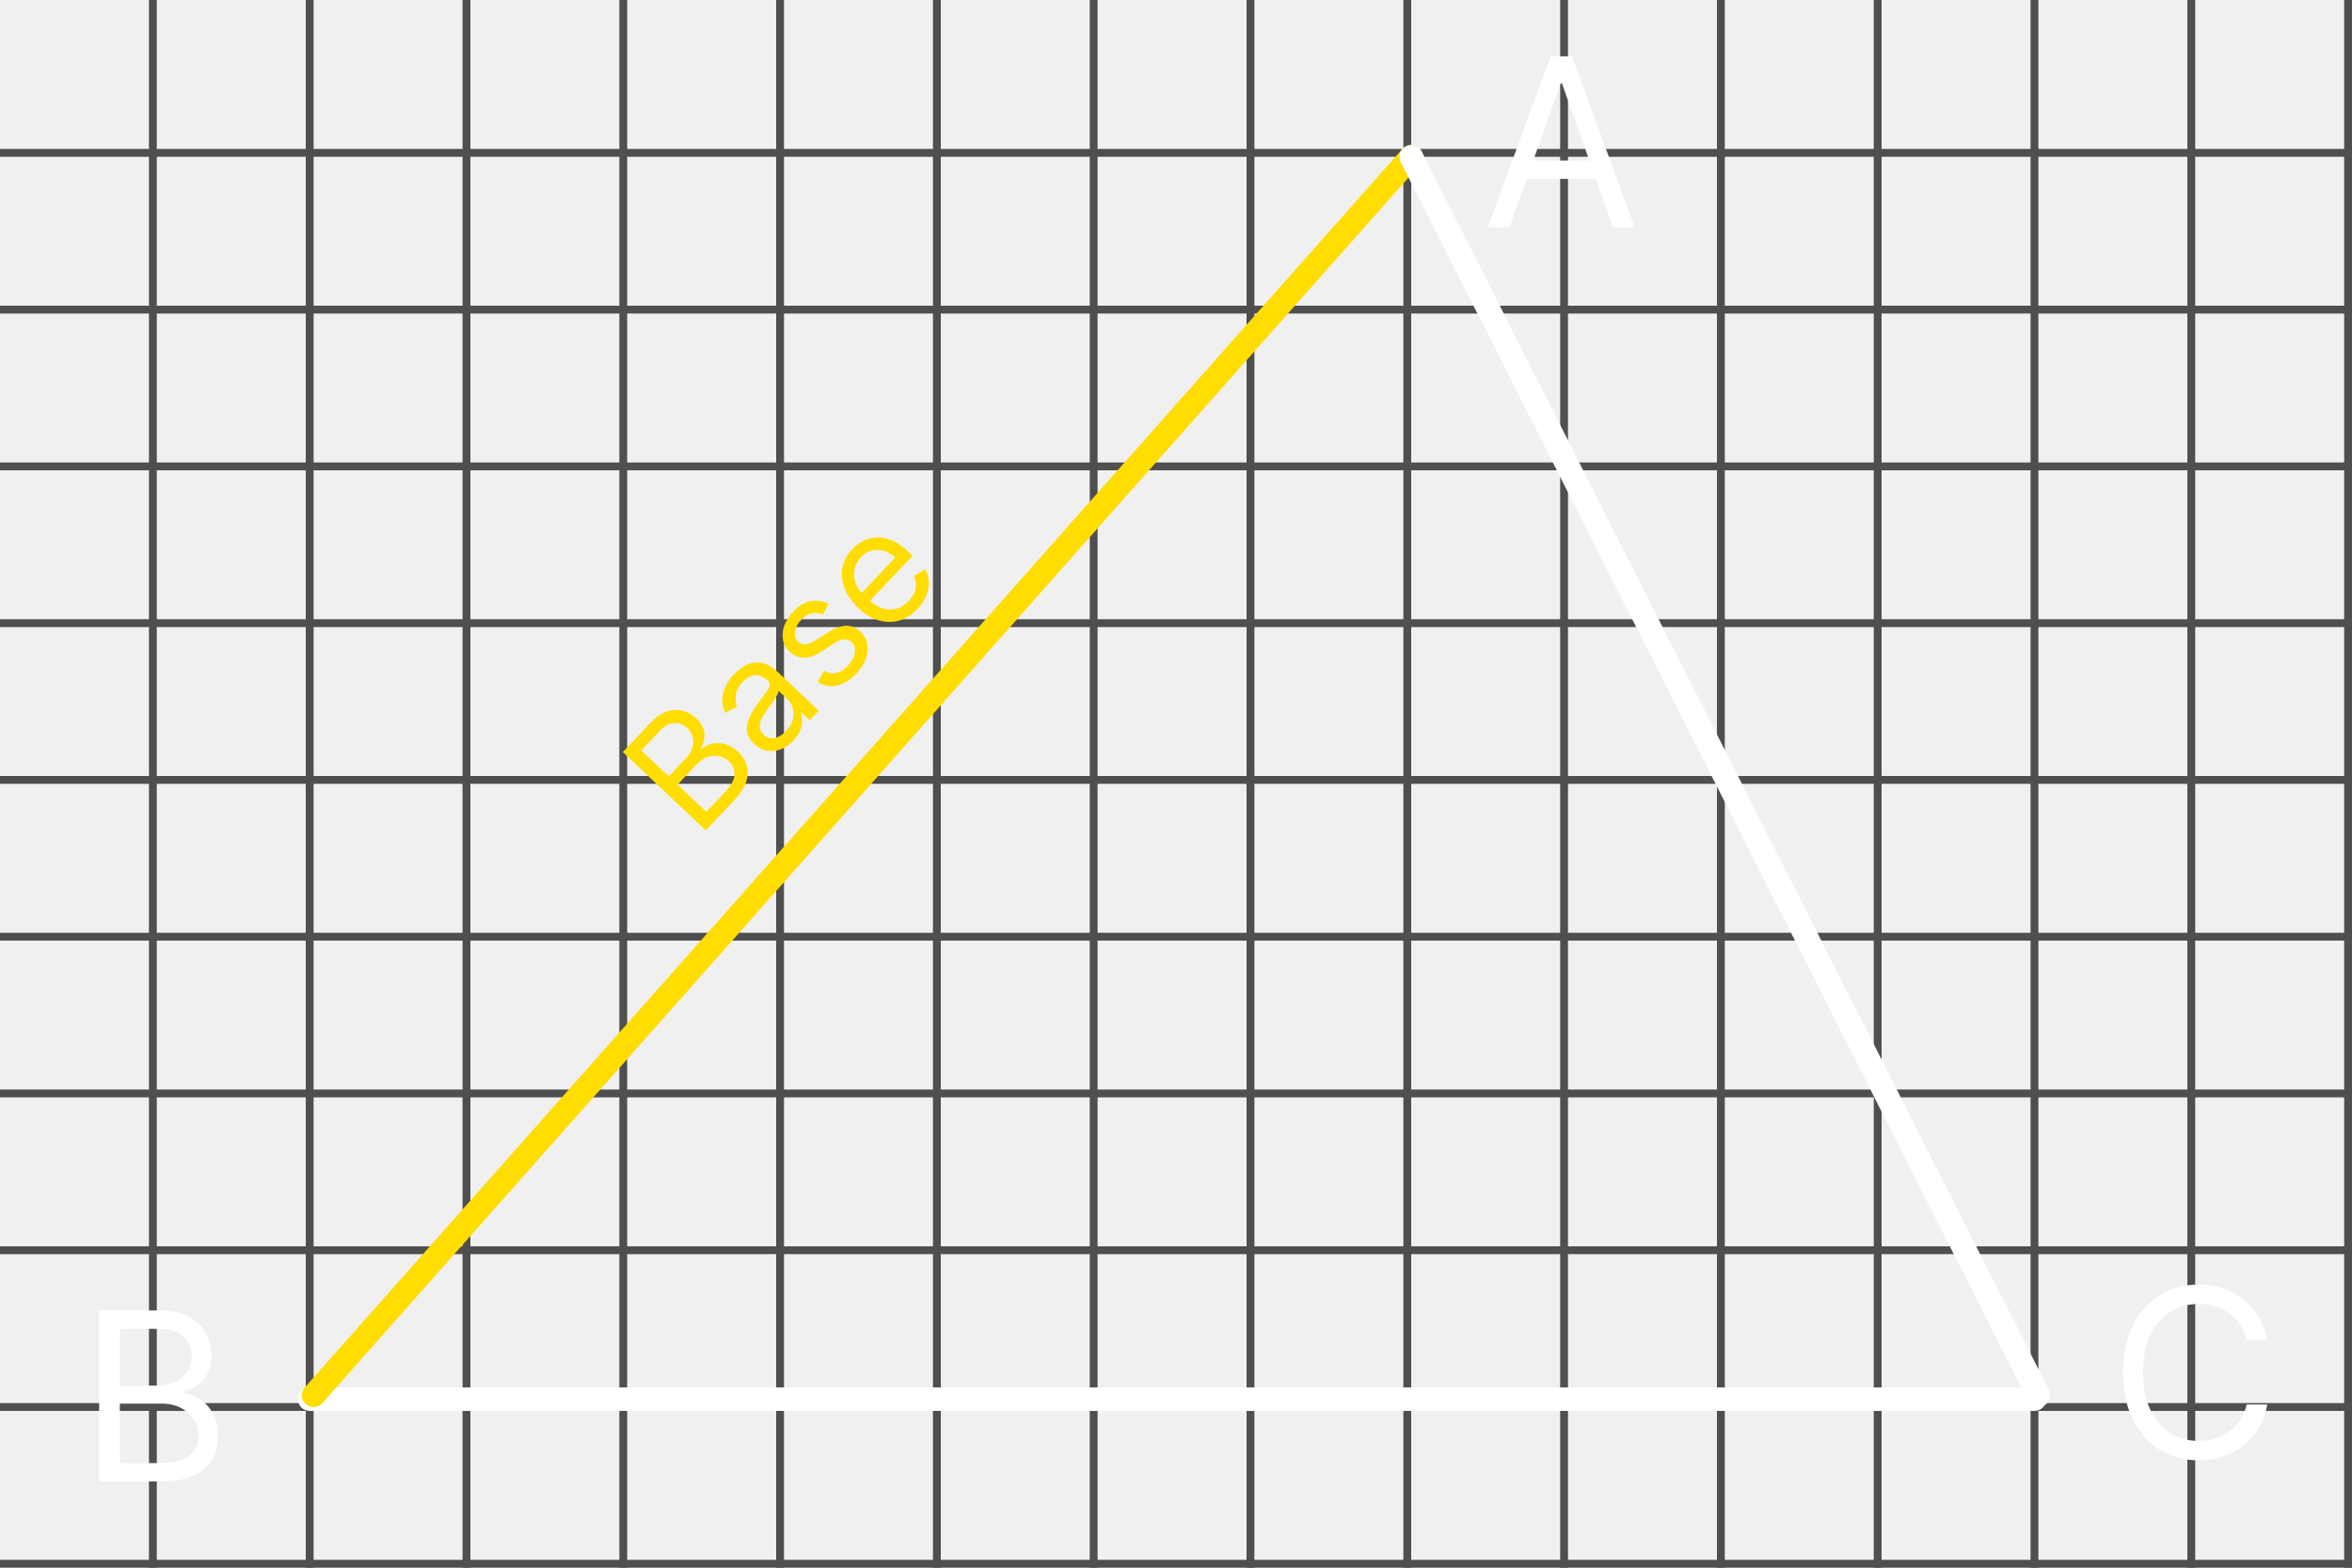
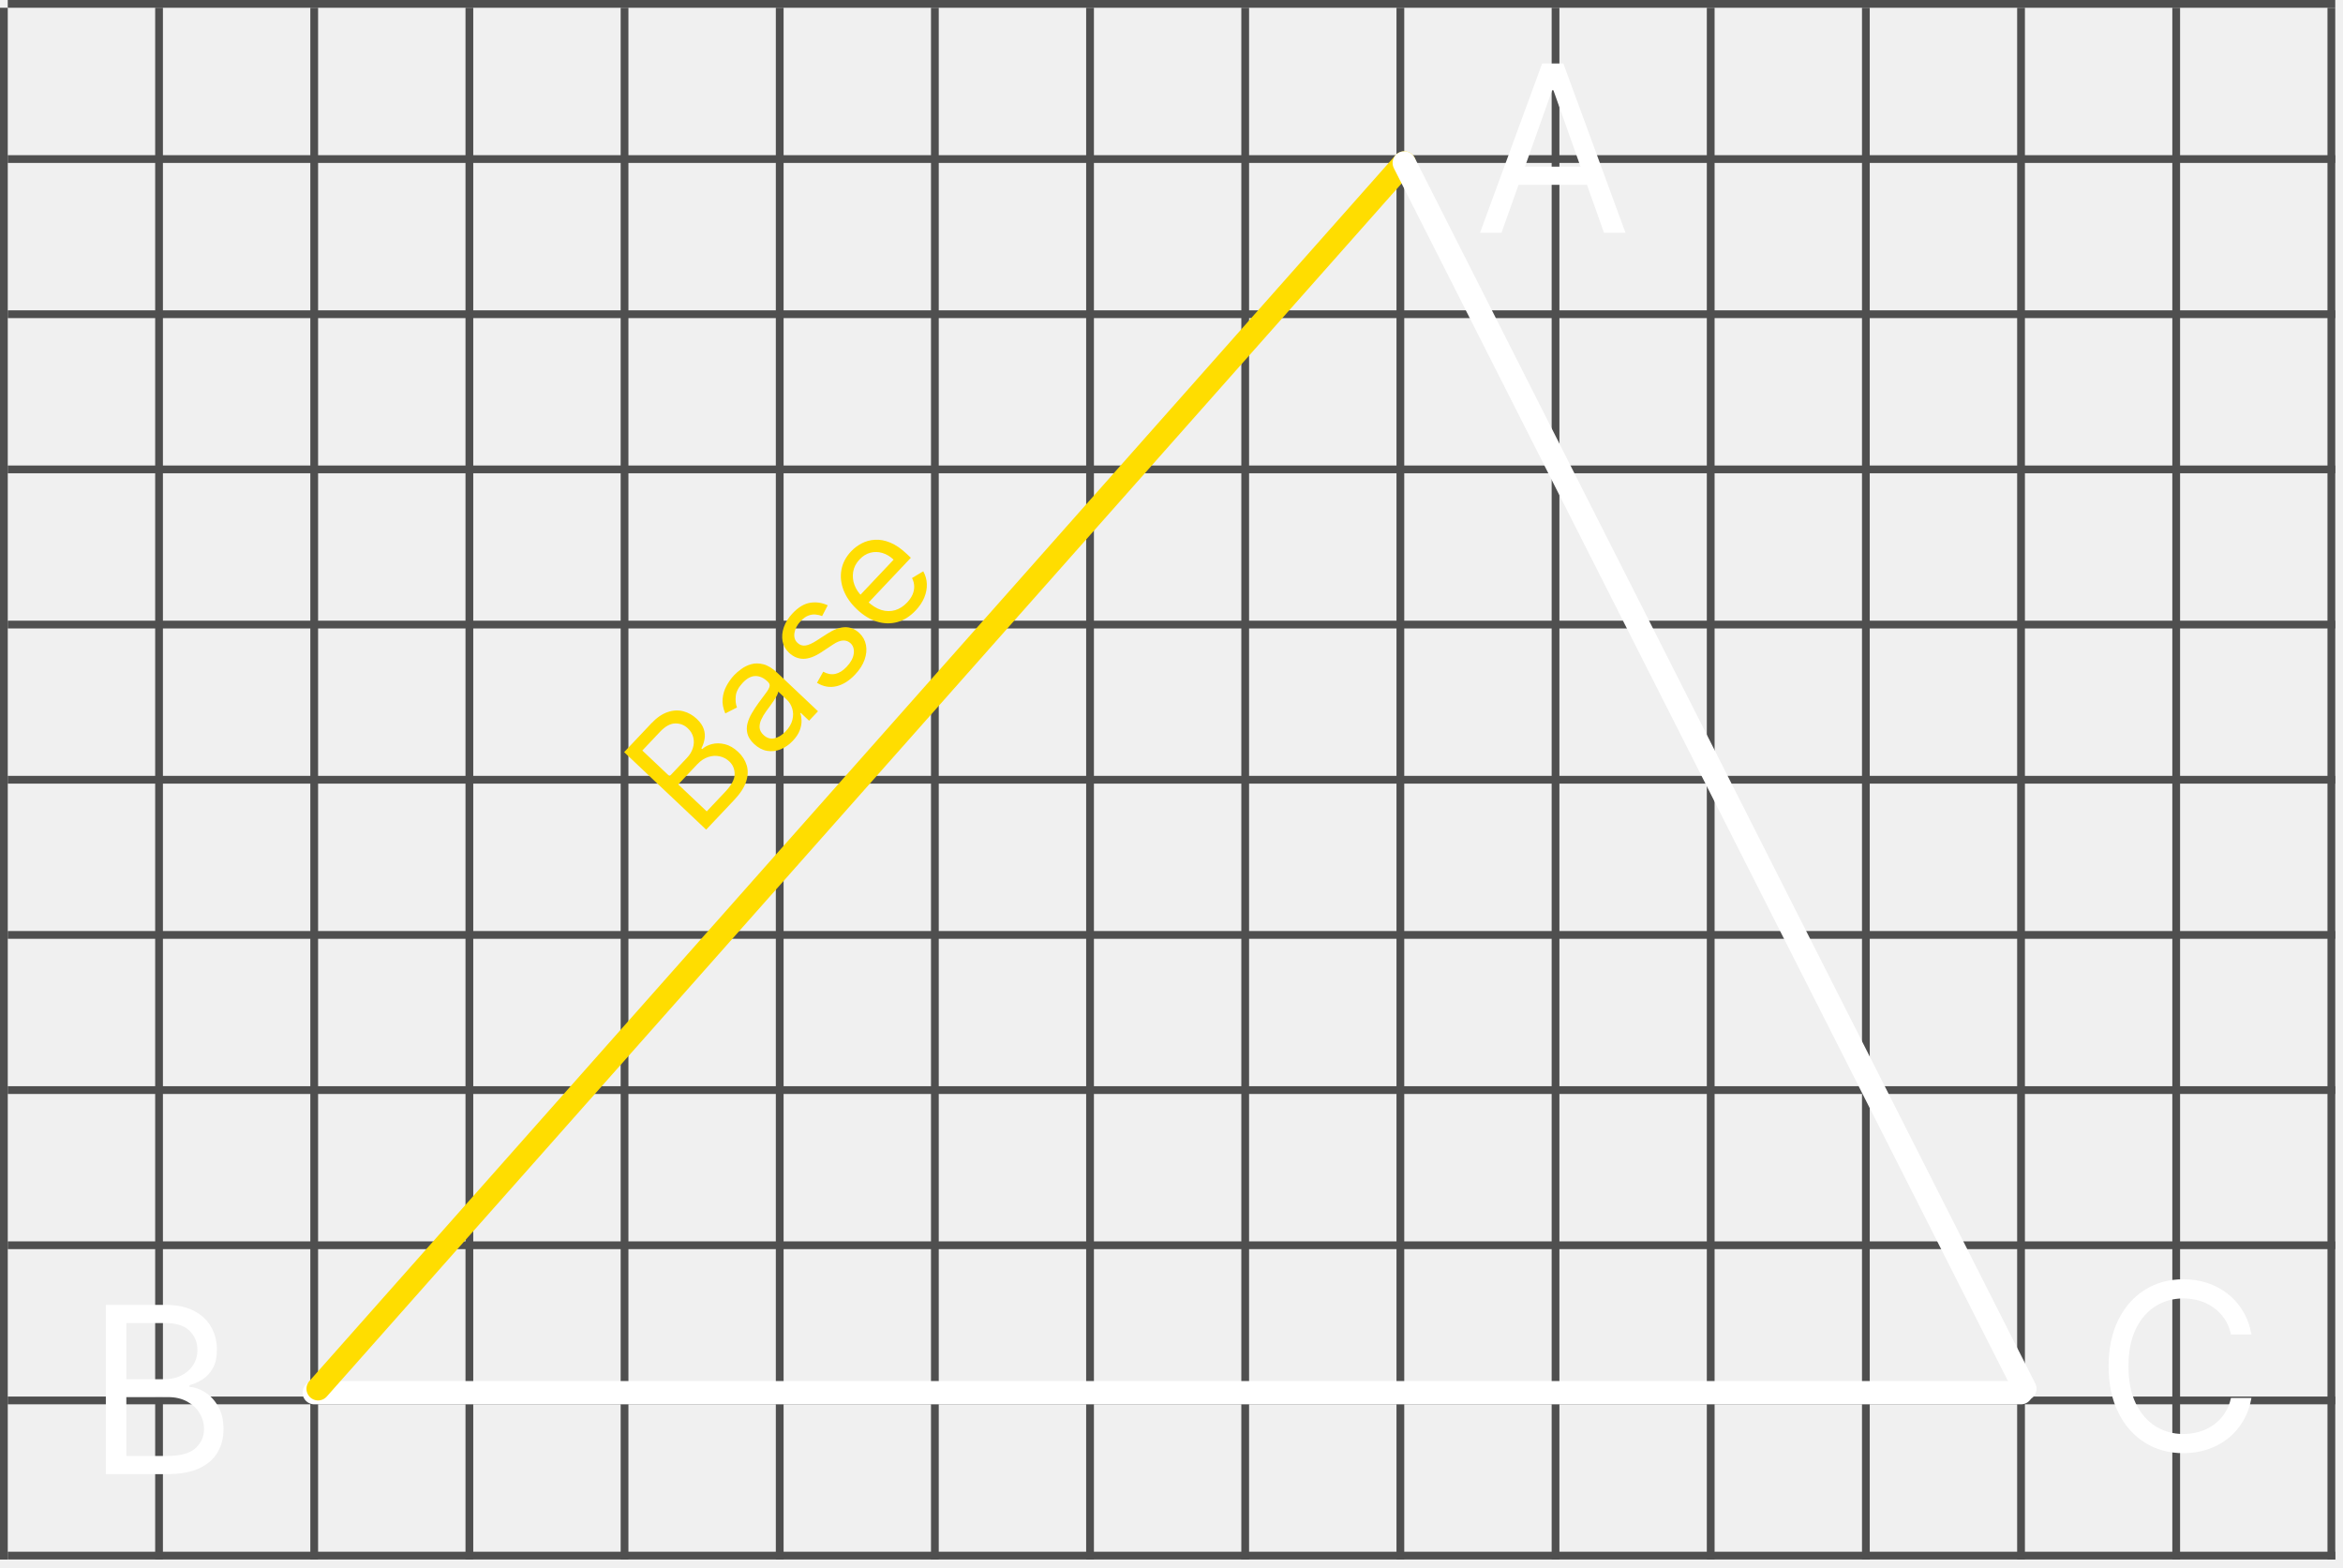
- <svg xmlns="http://www.w3.org/2000/svg" width="300" height="200" viewBox="0 0 300 200" fill="none">
-   <g clip-path="url(#clip0_1_156)">
-     <line y1="79.5" x2="300" y2="79.5" stroke="#4F4F4F" />
-     <line y1="159.5" x2="300" y2="159.5" stroke="#4F4F4F" />
-     <line y1="39.5" x2="300" y2="39.5" stroke="#4F4F4F" />
-     <line y1="119.5" x2="300" y2="119.5" stroke="#4F4F4F" />
-     <line y1="199.5" x2="300" y2="199.5" stroke="#4F4F4F" />
-     <line y1="19.5" x2="300" y2="19.5" stroke="#4F4F4F" />
-     <line y1="99.5" x2="300" y2="99.5" stroke="#4F4F4F" />
-     <line y1="179.5" x2="300" y2="179.5" stroke="#4F4F4F" />
-     <line y1="59.5" x2="300" y2="59.5" stroke="#4F4F4F" />
-     <line y1="139.5" x2="300" y2="139.5" stroke="#4F4F4F" />
-     <line x1="159.5" y1="200.01" x2="159.5" y2="1.52588e-05" stroke="#4F4F4F" />
-     <line x1="79.5" y1="200.01" x2="79.5" y2="1.52588e-05" stroke="#4F4F4F" />
-     <line x1="239.5" y1="200.01" x2="239.5" y2="1.52588e-05" stroke="#4F4F4F" />
-     <line x1="39.5" y1="200.01" x2="39.5" y2="1.52588e-05" stroke="#4F4F4F" />
-     <line x1="199.5" y1="200.01" x2="199.5" y2="1.52588e-05" stroke="#4F4F4F" />
-     <line x1="119.5" y1="200.01" x2="119.5" y2="1.52588e-05" stroke="#4F4F4F" />
-     <line x1="279.5" y1="200.01" x2="279.5" y2="1.52588e-05" stroke="#4F4F4F" />
-     <line x1="19.5" y1="200.01" x2="19.5" y2="1.52588e-05" stroke="#4F4F4F" />
-     <line x1="179.5" y1="200.01" x2="179.5" y2="1.52588e-05" stroke="#4F4F4F" />
-     <line x1="99.5" y1="200.01" x2="99.5" y2="1.52588e-05" stroke="#4F4F4F" />
-     <line x1="259.5" y1="200.01" x2="259.5" y2="1.52588e-05" stroke="#4F4F4F" />
-     <line x1="59.5" y1="200.01" x2="59.5" y2="1.52588e-05" stroke="#4F4F4F" />
-     <line x1="219.5" y1="200.01" x2="219.5" y2="1.52588e-05" stroke="#4F4F4F" />
-     <line x1="139.5" y1="200.01" x2="139.5" y2="1.52588e-05" stroke="#4F4F4F" />
-     <line x1="299.5" y1="200.01" x2="299.5" y2="1.52588e-05" stroke="#4F4F4F" />
-     <line x1="39.5" y1="178.5" x2="259.5" y2="178.5" stroke="white" stroke-width="3" stroke-linecap="round" />
-     <path d="M40 178L180 20" stroke="#FFDD00" stroke-width="3" stroke-linecap="round" />
-     <path d="M260 178L180 20" stroke="white" stroke-width="3" stroke-linecap="round" />
-     <path d="M192.537 29H189.767L197.778 7.182H200.506L208.517 29H205.747L199.227 10.633H199.057L192.537 29ZM193.56 20.477H204.724V22.821H193.56V20.477Z" fill="white" />
-     <path d="M289.199 171H286.557C286.401 170.24 286.127 169.572 285.737 168.997C285.353 168.422 284.884 167.939 284.33 167.548C283.783 167.151 283.176 166.852 282.509 166.653C281.841 166.455 281.145 166.355 280.42 166.355C279.099 166.355 277.903 166.689 276.83 167.357C275.765 168.024 274.916 169.008 274.284 170.308C273.659 171.607 273.347 173.202 273.347 175.091C273.347 176.98 273.659 178.575 274.284 179.874C274.916 181.174 275.765 182.158 276.83 182.825C277.903 183.493 279.099 183.827 280.42 183.827C281.145 183.827 281.841 183.727 282.509 183.528C283.176 183.33 283.783 183.035 284.33 182.644C284.884 182.246 285.353 181.76 285.737 181.185C286.127 180.602 286.401 179.935 286.557 179.182H289.199C289 180.297 288.638 181.295 288.112 182.175C287.587 183.056 286.933 183.805 286.152 184.423C285.371 185.034 284.494 185.499 283.521 185.819C282.555 186.138 281.521 186.298 280.42 186.298C278.56 186.298 276.905 185.844 275.456 184.935C274.007 184.026 272.867 182.733 272.036 181.057C271.205 179.381 270.79 177.392 270.79 175.091C270.79 172.79 271.205 170.801 272.036 169.125C272.867 167.449 274.007 166.156 275.456 165.247C276.905 164.338 278.56 163.884 280.42 163.884C281.521 163.884 282.555 164.043 283.521 164.363C284.494 164.683 285.371 165.151 286.152 165.769C286.933 166.38 287.587 167.126 288.112 168.006C288.638 168.88 289 169.878 289.199 171Z" fill="white" />
-     <path d="M12.642 189V167.182H20.27C21.79 167.182 23.043 167.445 24.03 167.97C25.018 168.489 25.753 169.188 26.236 170.069C26.719 170.942 26.96 171.912 26.96 172.977C26.96 173.915 26.793 174.689 26.459 175.3C26.133 175.911 25.7 176.393 25.16 176.749C24.627 177.104 24.048 177.366 23.423 177.537V177.75C24.091 177.793 24.762 178.027 25.437 178.453C26.111 178.879 26.676 179.49 27.131 180.286C27.585 181.081 27.812 182.054 27.812 183.205C27.812 184.298 27.564 185.282 27.067 186.156C26.57 187.029 25.785 187.722 24.712 188.233C23.64 188.744 22.244 189 20.526 189H12.642ZM15.284 186.656H20.526C22.251 186.656 23.477 186.322 24.201 185.655C24.933 184.98 25.298 184.163 25.298 183.205C25.298 182.466 25.11 181.784 24.734 181.159C24.357 180.527 23.821 180.023 23.125 179.646C22.429 179.263 21.605 179.071 20.653 179.071H15.284V186.656ZM15.284 176.77H20.185C20.98 176.77 21.697 176.614 22.337 176.301C22.983 175.989 23.494 175.548 23.871 174.98C24.254 174.412 24.446 173.744 24.446 172.977C24.446 172.018 24.112 171.205 23.445 170.538C22.777 169.863 21.719 169.526 20.27 169.526H15.284V176.77Z" fill="white" />
-     <path d="M90.02 105.932L79.448 95.942L82.94 92.246C83.636 91.51 84.337 91.022 85.044 90.785C85.747 90.543 86.422 90.508 87.07 90.677C87.715 90.843 88.295 91.17 88.811 91.657C89.266 92.087 89.564 92.522 89.708 92.963C89.854 93.401 89.89 93.832 89.815 94.257C89.743 94.677 89.605 95.078 89.402 95.459L89.505 95.556C89.831 95.252 90.252 95.034 90.767 94.903C91.283 94.771 91.837 94.777 92.431 94.921C93.025 95.065 93.6 95.4 94.158 95.927C94.688 96.428 95.05 96.998 95.246 97.639C95.442 98.28 95.418 98.978 95.175 99.731C94.932 100.485 94.417 101.278 93.63 102.111L90.02 105.932ZM90.094 103.578L92.494 101.038C93.284 100.202 93.683 99.456 93.692 98.799C93.7 98.135 93.471 97.584 93.007 97.145C92.649 96.807 92.232 96.586 91.757 96.482C91.278 96.375 90.788 96.404 90.287 96.569C89.783 96.731 89.313 97.042 88.877 97.504L86.419 100.105L90.094 103.578ZM85.303 99.052L87.547 96.677C87.911 96.292 88.164 95.873 88.305 95.42C88.45 94.963 88.471 94.514 88.368 94.071C88.268 93.626 88.032 93.227 87.66 92.876C87.196 92.437 86.649 92.226 86.02 92.244C85.387 92.259 84.739 92.617 84.076 93.319L81.793 95.735L85.303 99.052ZM101.188 94.484C100.713 94.986 100.188 95.353 99.612 95.584C99.032 95.811 98.448 95.875 97.859 95.774C97.266 95.67 96.712 95.374 96.195 94.887C95.741 94.457 95.457 94.02 95.344 93.575C95.228 93.126 95.23 92.675 95.351 92.223C95.472 91.771 95.664 91.326 95.926 90.89C96.189 90.447 96.469 90.019 96.769 89.605C97.162 89.065 97.485 88.63 97.737 88.302C97.989 87.966 98.14 87.692 98.191 87.48C98.245 87.264 98.174 87.063 97.978 86.878L97.937 86.839C97.427 86.358 96.9 86.123 96.354 86.135C95.812 86.144 95.276 86.429 94.746 86.99C94.196 87.572 93.892 88.148 93.835 88.719C93.778 89.29 93.83 89.779 93.992 90.186L92.487 90.953C92.2 90.291 92.085 89.661 92.142 89.063C92.198 88.459 92.367 87.901 92.647 87.391C92.927 86.874 93.255 86.416 93.633 86.017C93.873 85.762 94.181 85.499 94.555 85.227C94.929 84.948 95.355 84.742 95.834 84.608C96.315 84.47 96.841 84.475 97.412 84.623C97.982 84.771 98.582 85.143 99.212 85.738L104.436 90.674L103.285 91.892L102.211 90.878L102.153 90.94C102.247 91.185 102.301 91.496 102.315 91.874C102.329 92.253 102.254 92.667 102.089 93.117C101.924 93.567 101.624 94.023 101.188 94.484ZM100.269 93.264C100.724 92.782 101.014 92.287 101.136 91.777C101.263 91.265 101.256 90.782 101.115 90.331C100.979 89.876 100.745 89.492 100.415 89.18L99.299 88.127C99.313 88.237 99.262 88.404 99.148 88.628C99.034 88.846 98.888 89.086 98.711 89.349C98.534 89.605 98.359 89.853 98.185 90.093C98.01 90.325 97.87 90.515 97.764 90.662C97.506 91.018 97.293 91.377 97.126 91.74C96.959 92.097 96.887 92.445 96.91 92.787C96.933 93.121 97.099 93.434 97.409 93.727C97.832 94.127 98.3 94.273 98.813 94.164C99.325 94.049 99.811 93.749 100.269 93.264ZM105.69 77.019L104.966 78.406C104.718 78.303 104.445 78.237 104.146 78.209C103.847 78.173 103.534 78.216 103.205 78.336C102.877 78.456 102.546 78.693 102.211 79.047C101.752 79.532 101.482 80.043 101.4 80.577C101.318 81.106 101.447 81.531 101.788 81.853C102.091 82.139 102.434 82.255 102.818 82.2C103.201 82.146 103.673 81.94 104.232 81.582L105.633 80.678C106.475 80.132 107.238 79.852 107.921 79.84C108.6 79.824 109.217 80.078 109.771 80.601C110.225 81.03 110.508 81.545 110.619 82.145C110.733 82.741 110.673 83.369 110.441 84.029C110.208 84.688 109.801 85.326 109.219 85.942C108.455 86.751 107.647 87.255 106.795 87.453C105.943 87.651 105.113 87.502 104.306 87.006L105.109 85.577C105.64 85.87 106.157 85.964 106.66 85.859C107.166 85.751 107.654 85.448 108.126 84.948C108.662 84.38 108.968 83.816 109.042 83.254C109.117 82.686 108.983 82.241 108.643 81.919C108.367 81.659 108.046 81.538 107.678 81.555C107.306 81.569 106.886 81.731 106.416 82.043L104.857 83.072C103.999 83.635 103.228 83.917 102.545 83.916C101.861 83.909 101.246 83.647 100.699 83.129C100.251 82.707 99.974 82.207 99.868 81.631C99.764 81.051 99.821 80.45 100.037 79.827C100.257 79.201 100.631 78.61 101.158 78.052C101.899 77.267 102.653 76.814 103.42 76.692C104.19 76.566 104.947 76.675 105.69 77.019ZM117.02 77.686C116.298 78.45 115.506 78.95 114.646 79.185C113.785 79.414 112.908 79.391 112.016 79.114C111.124 78.832 110.271 78.306 109.459 77.539C108.647 76.772 108.071 75.947 107.731 75.066C107.391 74.178 107.299 73.303 107.456 72.441C107.612 71.573 108.028 70.78 108.704 70.064C109.095 69.651 109.549 69.309 110.067 69.036C110.585 68.763 111.155 68.608 111.777 68.57C112.395 68.529 113.05 68.65 113.742 68.932C114.433 69.214 115.149 69.704 115.888 70.403L116.405 70.891L110.63 77.003L109.577 76.008L114.181 71.135C113.734 70.712 113.25 70.424 112.73 70.272C112.213 70.116 111.698 70.105 111.186 70.24C110.678 70.372 110.215 70.658 109.799 71.099C109.34 71.584 109.064 72.118 108.97 72.7C108.876 73.275 108.93 73.838 109.134 74.388C109.337 74.938 109.657 75.42 110.094 75.833L110.796 76.496C111.395 77.062 112 77.438 112.612 77.625C113.223 77.806 113.813 77.812 114.381 77.645C114.945 77.475 115.46 77.144 115.925 76.652C116.228 76.332 116.456 76.001 116.61 75.658C116.765 75.309 116.84 74.953 116.836 74.591C116.829 74.227 116.737 73.862 116.559 73.499L118.002 72.634C118.284 73.135 118.438 73.675 118.465 74.254C118.488 74.829 118.38 75.412 118.142 76.001C117.901 76.588 117.527 77.149 117.02 77.686Z" fill="#FFDD00" />
-   </g>
-   <defs>
-     <clipPath id="clip0_1_156">
-       <rect width="300" height="200" fill="white" />
-     </clipPath>
-   </defs>
+ <svg xmlns="http://www.w3.org/2000/svg" width="302" height="202" viewBox="0 0 302 202" fill="none">
+   <line x1="0.5" y1="201.01" x2="0.5" y2="1" stroke="#4F4F4F" />
+   <line x1="1" y1="0.5" x2="301" y2="0.5" stroke="#4F4F4F" />
+   <line x1="1" y1="80.5" x2="301" y2="80.5" stroke="#4F4F4F" />
+   <line x1="1" y1="160.5" x2="301" y2="160.5" stroke="#4F4F4F" />
+   <line x1="1" y1="40.5" x2="301" y2="40.5" stroke="#4F4F4F" />
+   <line x1="1" y1="120.5" x2="301" y2="120.5" stroke="#4F4F4F" />
+   <line x1="1" y1="200.5" x2="301" y2="200.5" stroke="#4F4F4F" />
+   <line x1="1" y1="20.5" x2="301" y2="20.5" stroke="#4F4F4F" />
+   <line x1="1" y1="100.5" x2="301" y2="100.5" stroke="#4F4F4F" />
+   <line x1="1" y1="180.5" x2="301" y2="180.5" stroke="#4F4F4F" />
+   <line x1="1" y1="60.5" x2="301" y2="60.5" stroke="#4F4F4F" />
+   <line x1="1" y1="140.5" x2="301" y2="140.5" stroke="#4F4F4F" />
+   <line x1="160.5" y1="201.01" x2="160.5" y2="1" stroke="#4F4F4F" />
+   <line x1="80.5" y1="201.01" x2="80.5" y2="1" stroke="#4F4F4F" />
+   <line x1="240.5" y1="201.01" x2="240.5" y2="1" stroke="#4F4F4F" />
+   <line x1="40.5" y1="201.01" x2="40.5" y2="1" stroke="#4F4F4F" />
+   <line x1="200.5" y1="201.01" x2="200.5" y2="1" stroke="#4F4F4F" />
+   <line x1="120.5" y1="201.01" x2="120.5" y2="1" stroke="#4F4F4F" />
+   <line x1="280.5" y1="201.01" x2="280.5" y2="1" stroke="#4F4F4F" />
+   <line x1="20.5" y1="201.01" x2="20.5" y2="1" stroke="#4F4F4F" />
+   <line x1="180.5" y1="201.01" x2="180.5" y2="1" stroke="#4F4F4F" />
+   <line x1="100.5" y1="201.01" x2="100.5" y2="1" stroke="#4F4F4F" />
+   <line x1="260.5" y1="201.01" x2="260.5" y2="1" stroke="#4F4F4F" />
+   <line x1="60.5" y1="201.01" x2="60.5" y2="1" stroke="#4F4F4F" />
+   <line x1="220.5" y1="201.01" x2="220.5" y2="1" stroke="#4F4F4F" />
+   <line x1="140.5" y1="201.01" x2="140.5" y2="1" stroke="#4F4F4F" />
+   <line x1="300.5" y1="201.01" x2="300.5" y2="1" stroke="#4F4F4F" />
+   <line x1="40.5" y1="179.5" x2="260.5" y2="179.5" stroke="white" stroke-width="3" stroke-linecap="round" />
+   <path d="M41 179L181 21" stroke="#FFDD00" stroke-width="3" stroke-linecap="round" />
+   <path d="M261 179L181 21" stroke="white" stroke-width="3" stroke-linecap="round" />
+   <path d="M193.537 30H190.767L198.778 8.182H201.506L209.517 30H206.747L200.227 11.633H200.057L193.537 30ZM194.56 21.477H205.724V23.821H194.56V21.477Z" fill="white" />
+   <path d="M290.199 172H287.557C287.401 171.24 287.127 170.572 286.737 169.997C286.353 169.422 285.884 168.939 285.33 168.548C284.783 168.151 284.176 167.852 283.509 167.653C282.841 167.455 282.145 167.355 281.42 167.355C280.099 167.355 278.903 167.689 277.83 168.357C276.765 169.024 275.916 170.008 275.284 171.308C274.659 172.607 274.347 174.202 274.347 176.091C274.347 177.98 274.659 179.575 275.284 180.874C275.916 182.174 276.765 183.158 277.83 183.825C278.903 184.493 280.099 184.827 281.42 184.827C282.145 184.827 282.841 184.727 283.509 184.528C284.176 184.33 284.783 184.035 285.33 183.644C285.884 183.246 286.353 182.76 286.737 182.185C287.127 181.602 287.401 180.935 287.557 180.182H290.199C290 181.297 289.638 182.295 289.112 183.175C288.587 184.056 287.933 184.805 287.152 185.423C286.371 186.034 285.494 186.499 284.521 186.819C283.555 187.138 282.521 187.298 281.42 187.298C279.56 187.298 277.905 186.844 276.456 185.935C275.007 185.026 273.867 183.733 273.036 182.057C272.205 180.381 271.79 178.392 271.79 176.091C271.79 173.79 272.205 171.801 273.036 170.125C273.867 168.449 275.007 167.156 276.456 166.247C277.905 165.338 279.56 164.884 281.42 164.884C282.521 164.884 283.555 165.043 284.521 165.363C285.494 165.683 286.371 166.151 287.152 166.769C287.933 167.38 288.587 168.126 289.112 169.006C289.638 169.88 290 170.878 290.199 172Z" fill="white" />
+   <path d="M13.642 190V168.182H21.27C22.79 168.182 24.043 168.445 25.03 168.97C26.018 169.489 26.753 170.188 27.236 171.069C27.719 171.942 27.96 172.912 27.96 173.977C27.96 174.915 27.793 175.689 27.459 176.3C27.133 176.911 26.7 177.393 26.16 177.749C25.627 178.104 25.048 178.366 24.423 178.537V178.75C25.091 178.793 25.762 179.027 26.437 179.453C27.111 179.879 27.676 180.49 28.131 181.286C28.585 182.081 28.812 183.054 28.812 184.205C28.812 185.298 28.564 186.282 28.067 187.156C27.57 188.029 26.785 188.722 25.712 189.233C24.64 189.744 23.244 190 21.526 190H13.642ZM16.284 187.656H21.526C23.251 187.656 24.477 187.322 25.201 186.655C25.933 185.98 26.298 185.163 26.298 184.205C26.298 183.466 26.11 182.784 25.734 182.159C25.357 181.527 24.821 181.023 24.125 180.646C23.429 180.263 22.605 180.071 21.653 180.071H16.284V187.656ZM16.284 177.77H21.185C21.98 177.77 22.697 177.614 23.337 177.301C23.983 176.989 24.494 176.548 24.871 175.98C25.254 175.412 25.446 174.744 25.446 173.977C25.446 173.018 25.112 172.205 24.445 171.538C23.777 170.863 22.719 170.526 21.27 170.526H16.284V177.77Z" fill="white" />
+   <path d="M91.02 106.932L80.448 96.942L83.94 93.246C84.636 92.51 85.337 92.022 86.044 91.785C86.747 91.543 87.422 91.508 88.07 91.677C88.715 91.843 89.295 92.17 89.811 92.657C90.266 93.087 90.564 93.522 90.708 93.963C90.854 94.401 90.89 94.832 90.815 95.257C90.743 95.677 90.605 96.078 90.402 96.459L90.505 96.556C90.831 96.252 91.252 96.034 91.767 95.903C92.283 95.771 92.837 95.777 93.431 95.921C94.025 96.065 94.6 96.4 95.158 96.927C95.688 97.428 96.05 97.998 96.246 98.639C96.442 99.28 96.418 99.978 96.175 100.731C95.932 101.485 95.417 102.278 94.63 103.111L91.02 106.932ZM91.094 104.578L93.494 102.038C94.284 101.202 94.683 100.455 94.692 99.799C94.7 99.135 94.471 98.584 94.007 98.145C93.649 97.807 93.232 97.586 92.757 97.482C92.278 97.375 91.788 97.404 91.287 97.569C90.783 97.731 90.313 98.042 89.877 98.504L87.419 101.105L91.094 104.578ZM86.303 100.052L88.547 97.677C88.911 97.292 89.164 96.873 89.305 96.42C89.45 95.963 89.471 95.514 89.368 95.071C89.268 94.626 89.032 94.227 88.66 93.876C88.196 93.437 87.649 93.226 87.02 93.244C86.387 93.259 85.739 93.617 85.076 94.319L82.793 96.735L86.303 100.052ZM102.188 95.484C101.713 95.986 101.188 96.353 100.612 96.584C100.032 96.811 99.448 96.875 98.859 96.774C98.266 96.67 97.712 96.374 97.195 95.887C96.741 95.457 96.457 95.02 96.344 94.575C96.228 94.126 96.23 93.675 96.351 93.223C96.472 92.771 96.664 92.326 96.926 91.89C97.189 91.447 97.469 91.019 97.769 90.605C98.162 90.065 98.485 89.63 98.737 89.302C98.989 88.966 99.14 88.692 99.191 88.48C99.245 88.264 99.174 88.063 98.978 87.878L98.937 87.839C98.427 87.358 97.9 87.123 97.354 87.135C96.812 87.144 96.276 87.429 95.746 87.99C95.196 88.572 94.892 89.148 94.835 89.719C94.778 90.29 94.83 90.779 94.992 91.186L93.487 91.953C93.2 91.291 93.085 90.661 93.142 90.063C93.198 89.459 93.367 88.901 93.647 88.391C93.927 87.874 94.255 87.416 94.633 87.017C94.873 86.762 95.181 86.499 95.555 86.227C95.929 85.948 96.355 85.742 96.834 85.608C97.315 85.47 97.841 85.475 98.412 85.623C98.982 85.771 99.582 86.143 100.212 86.738L105.436 91.674L104.285 92.892L103.211 91.878L103.153 91.94C103.247 92.185 103.301 92.496 103.315 92.874C103.329 93.253 103.254 93.667 103.089 94.117C102.924 94.567 102.624 95.023 102.188 95.484ZM101.269 94.264C101.724 93.782 102.014 93.287 102.136 92.777C102.263 92.265 102.256 91.782 102.115 91.331C101.979 90.876 101.745 90.492 101.415 90.18L100.3 89.127C100.313 89.237 100.262 89.404 100.148 89.628C100.034 89.846 99.888 90.086 99.711 90.349C99.534 90.605 99.359 90.853 99.185 91.093C99.01 91.325 98.87 91.515 98.764 91.662C98.506 92.018 98.293 92.377 98.126 92.74C97.959 93.097 97.887 93.445 97.91 93.787C97.933 94.121 98.099 94.434 98.409 94.727C98.832 95.127 99.3 95.273 99.813 95.164C100.325 95.049 100.811 94.749 101.269 94.264ZM106.69 78.019L105.966 79.406C105.718 79.303 105.445 79.237 105.146 79.209C104.847 79.173 104.534 79.216 104.205 79.336C103.877 79.456 103.546 79.693 103.211 80.047C102.752 80.532 102.482 81.043 102.4 81.577C102.318 82.106 102.447 82.531 102.788 82.853C103.091 83.139 103.434 83.255 103.818 83.2C104.201 83.146 104.673 82.94 105.232 82.582L106.633 81.678C107.475 81.132 108.238 80.852 108.921 80.84C109.6 80.824 110.217 81.078 110.771 81.601C111.225 82.03 111.508 82.545 111.619 83.145C111.733 83.741 111.673 84.369 111.441 85.029C111.208 85.688 110.801 86.326 110.219 86.942C109.455 87.751 108.647 88.255 107.795 88.453C106.943 88.651 106.113 88.502 105.306 88.006L106.109 86.577C106.64 86.87 107.157 86.964 107.66 86.859C108.166 86.751 108.654 86.448 109.126 85.948C109.662 85.38 109.968 84.816 110.042 84.254C110.117 83.686 109.983 83.241 109.643 82.919C109.367 82.659 109.046 82.538 108.678 82.555C108.306 82.569 107.886 82.731 107.416 83.043L105.857 84.072C104.999 84.635 104.228 84.917 103.545 84.916C102.861 84.909 102.246 84.647 101.699 84.129C101.251 83.707 100.974 83.207 100.868 82.631C100.764 82.051 100.821 81.45 101.037 80.827C101.257 80.201 101.631 79.61 102.158 79.052C102.899 78.267 103.653 77.814 104.42 77.692C105.19 77.566 105.947 77.675 106.69 78.019ZM118.02 78.686C117.298 79.45 116.506 79.95 115.646 80.185C114.785 80.414 113.908 80.391 113.016 80.114C112.124 79.832 111.271 79.306 110.459 78.539C109.647 77.772 109.071 76.947 108.731 76.066C108.391 75.178 108.299 74.303 108.456 73.441C108.612 72.573 109.028 71.78 109.704 71.064C110.095 70.651 110.549 70.309 111.067 70.036C111.585 69.763 112.155 69.608 112.777 69.57C113.395 69.529 114.05 69.65 114.742 69.932C115.433 70.214 116.149 70.704 116.888 71.403L117.405 71.891L111.63 78.003L110.577 77.008L115.181 72.135C114.734 71.712 114.25 71.424 113.73 71.272C113.213 71.116 112.698 71.105 112.186 71.24C111.678 71.372 111.215 71.658 110.799 72.099C110.34 72.584 110.064 73.118 109.97 73.7C109.876 74.275 109.93 74.838 110.134 75.388C110.337 75.938 110.657 76.42 111.094 76.833L111.796 77.496C112.395 78.062 113 78.438 113.612 78.625C114.223 78.806 114.813 78.812 115.381 78.645C115.945 78.475 116.46 78.144 116.925 77.652C117.228 77.332 117.456 77.001 117.61 76.658C117.765 76.309 117.84 75.953 117.836 75.591C117.829 75.227 117.737 74.862 117.559 74.499L119.002 73.634C119.284 74.135 119.438 74.675 119.465 75.254C119.488 75.829 119.38 76.412 119.142 77.001C118.901 77.588 118.527 78.149 118.02 78.686Z" fill="#FFDD00" />
</svg>
